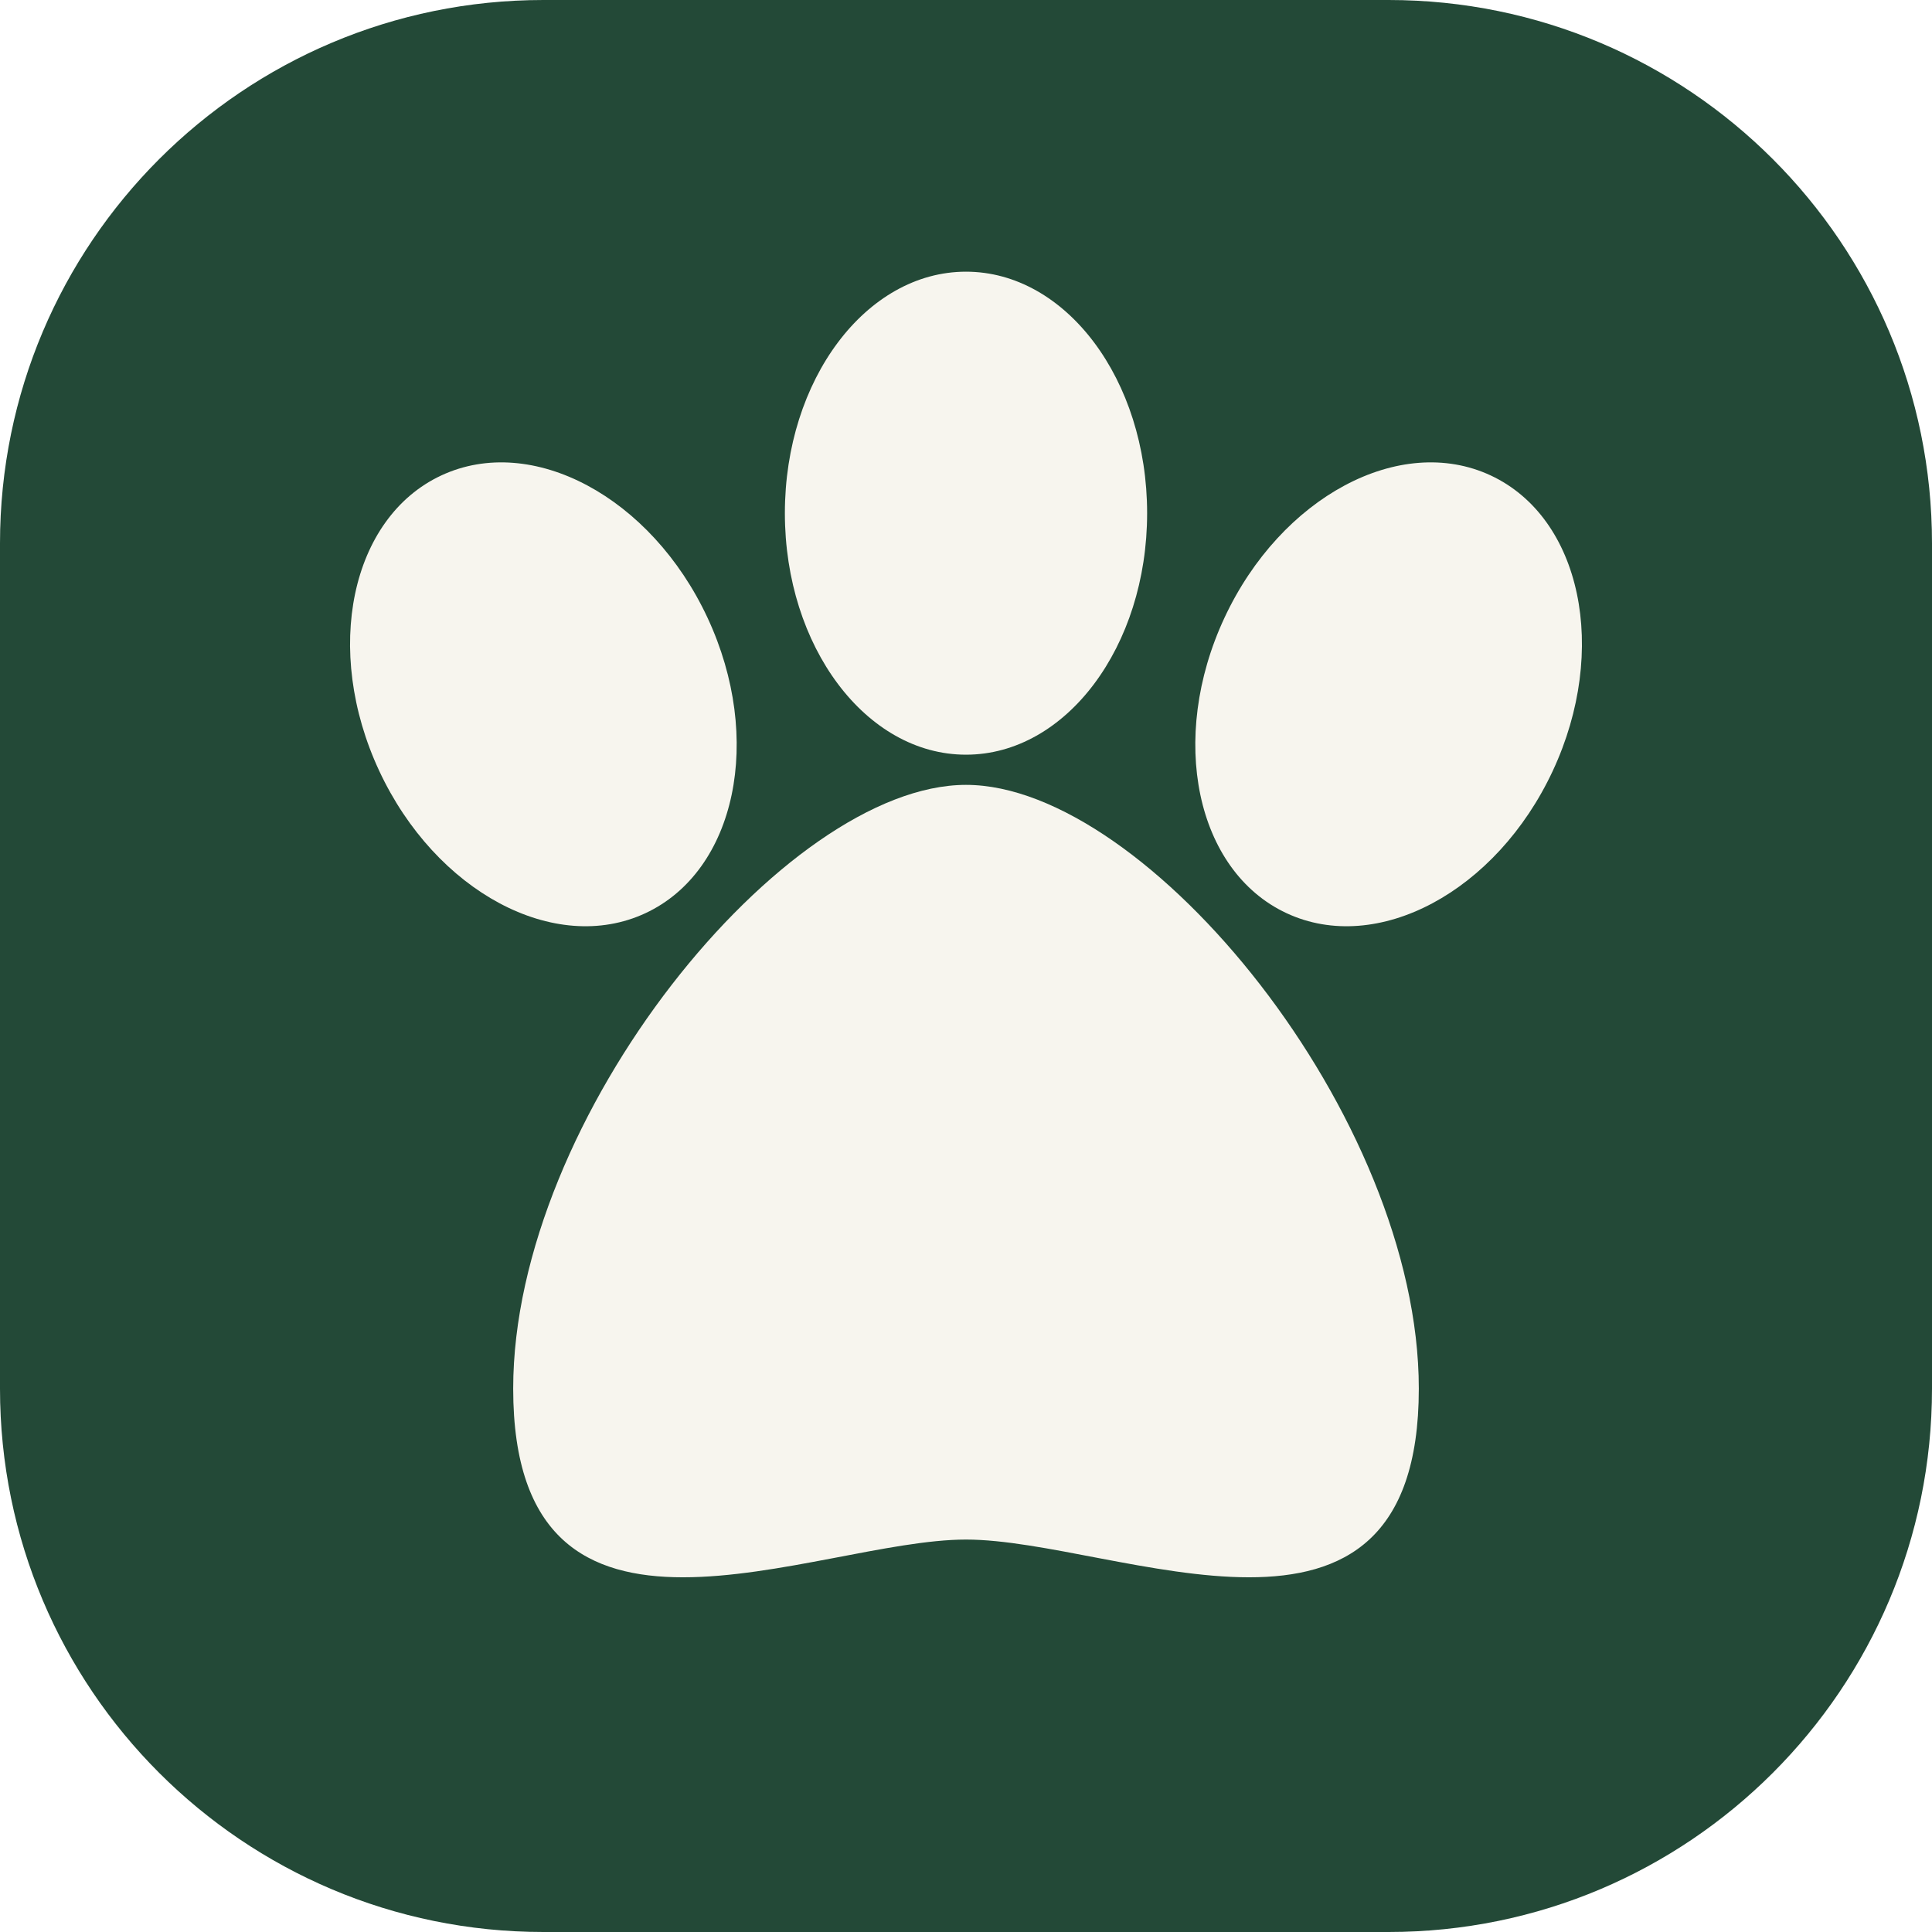
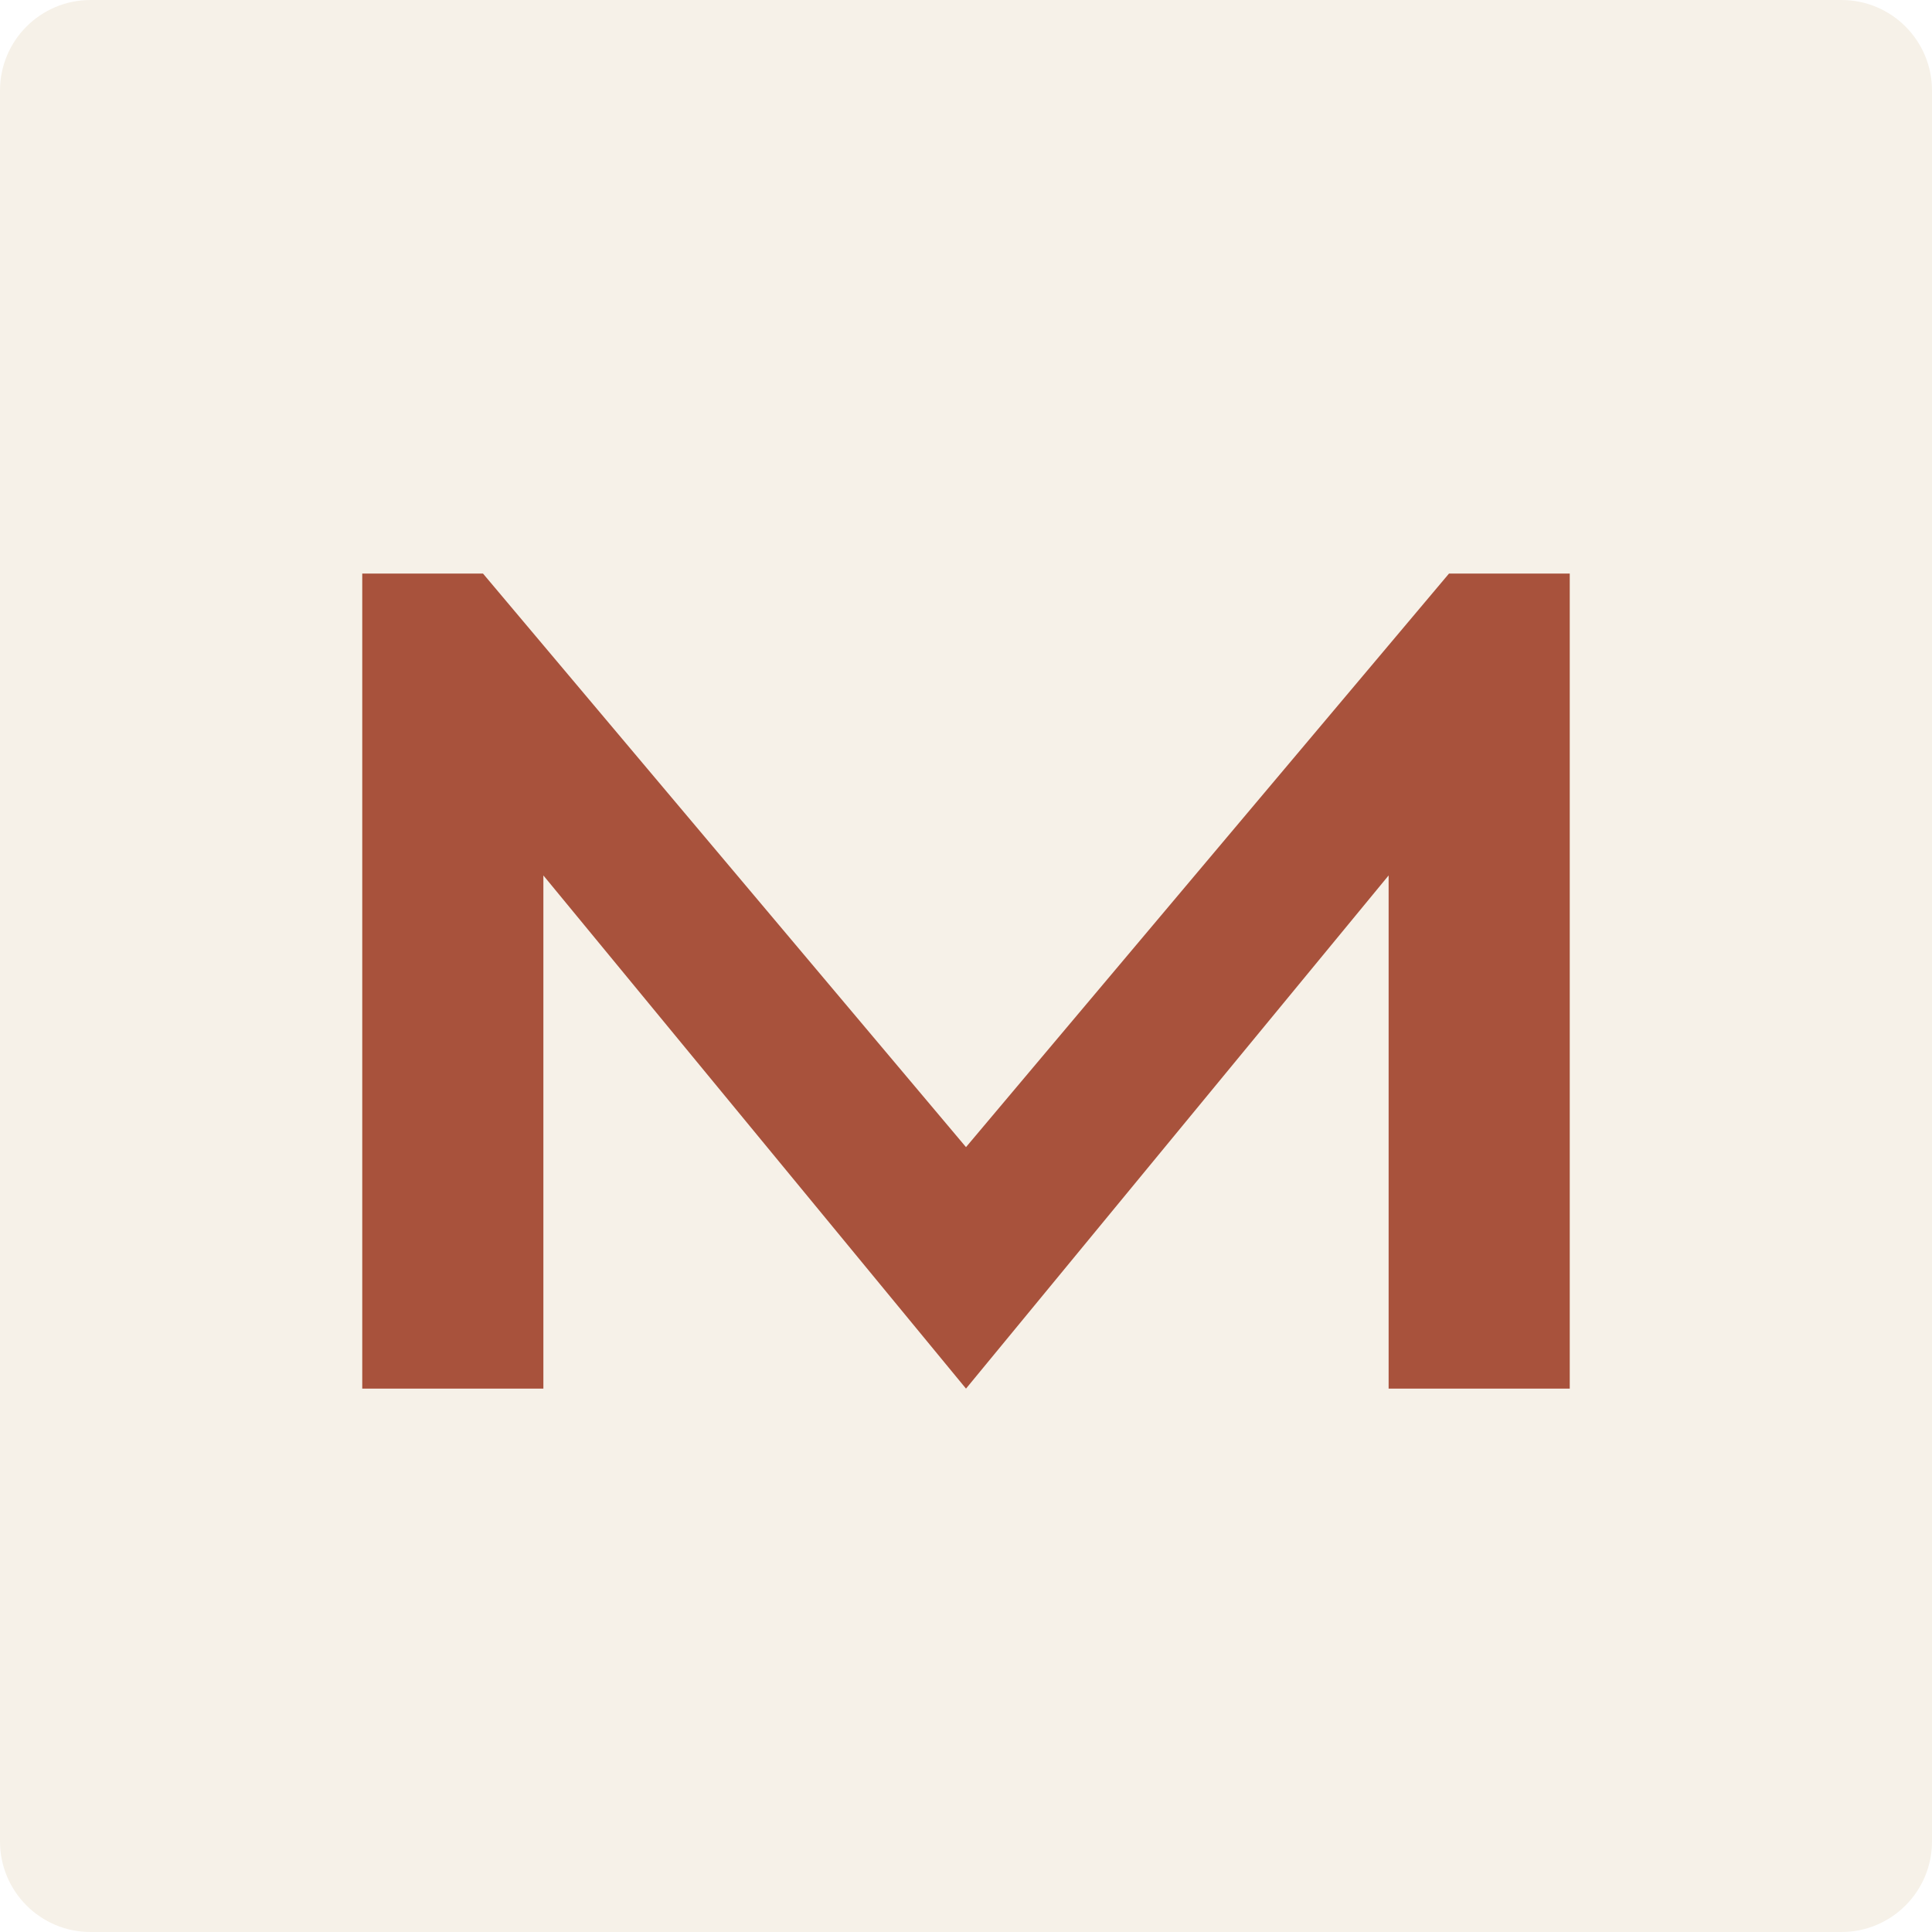
<svg xmlns="http://www.w3.org/2000/svg" viewBox="0 0 64 64">
-   <rect width="64" height="64" rx="18" fill="#234937" />
-   <g fill="#f7f5ee">
-     <ellipse cx="18" cy="23" rx="6" ry="8" transform="rotate(-25 18 23)" />
-     <ellipse cx="32" cy="17" rx="6" ry="8" />
-     <ellipse cx="46" cy="23" rx="6" ry="8" transform="rotate(25 46 23)" />
-     <path d="M17 46c0-9 9-20 15-20s15 11 15 20c0 10-10 5-15 5s-15 5-15-5Z" />
-   </g>
+   <rect width="64" height="64" rx="3" fill="#f6f1e8" />
+   <path d="M12 46V19h4l16 19 16-19h4v27h-6V29L32 46 18 29v17Z" fill="#a8523c" />
</svg>
